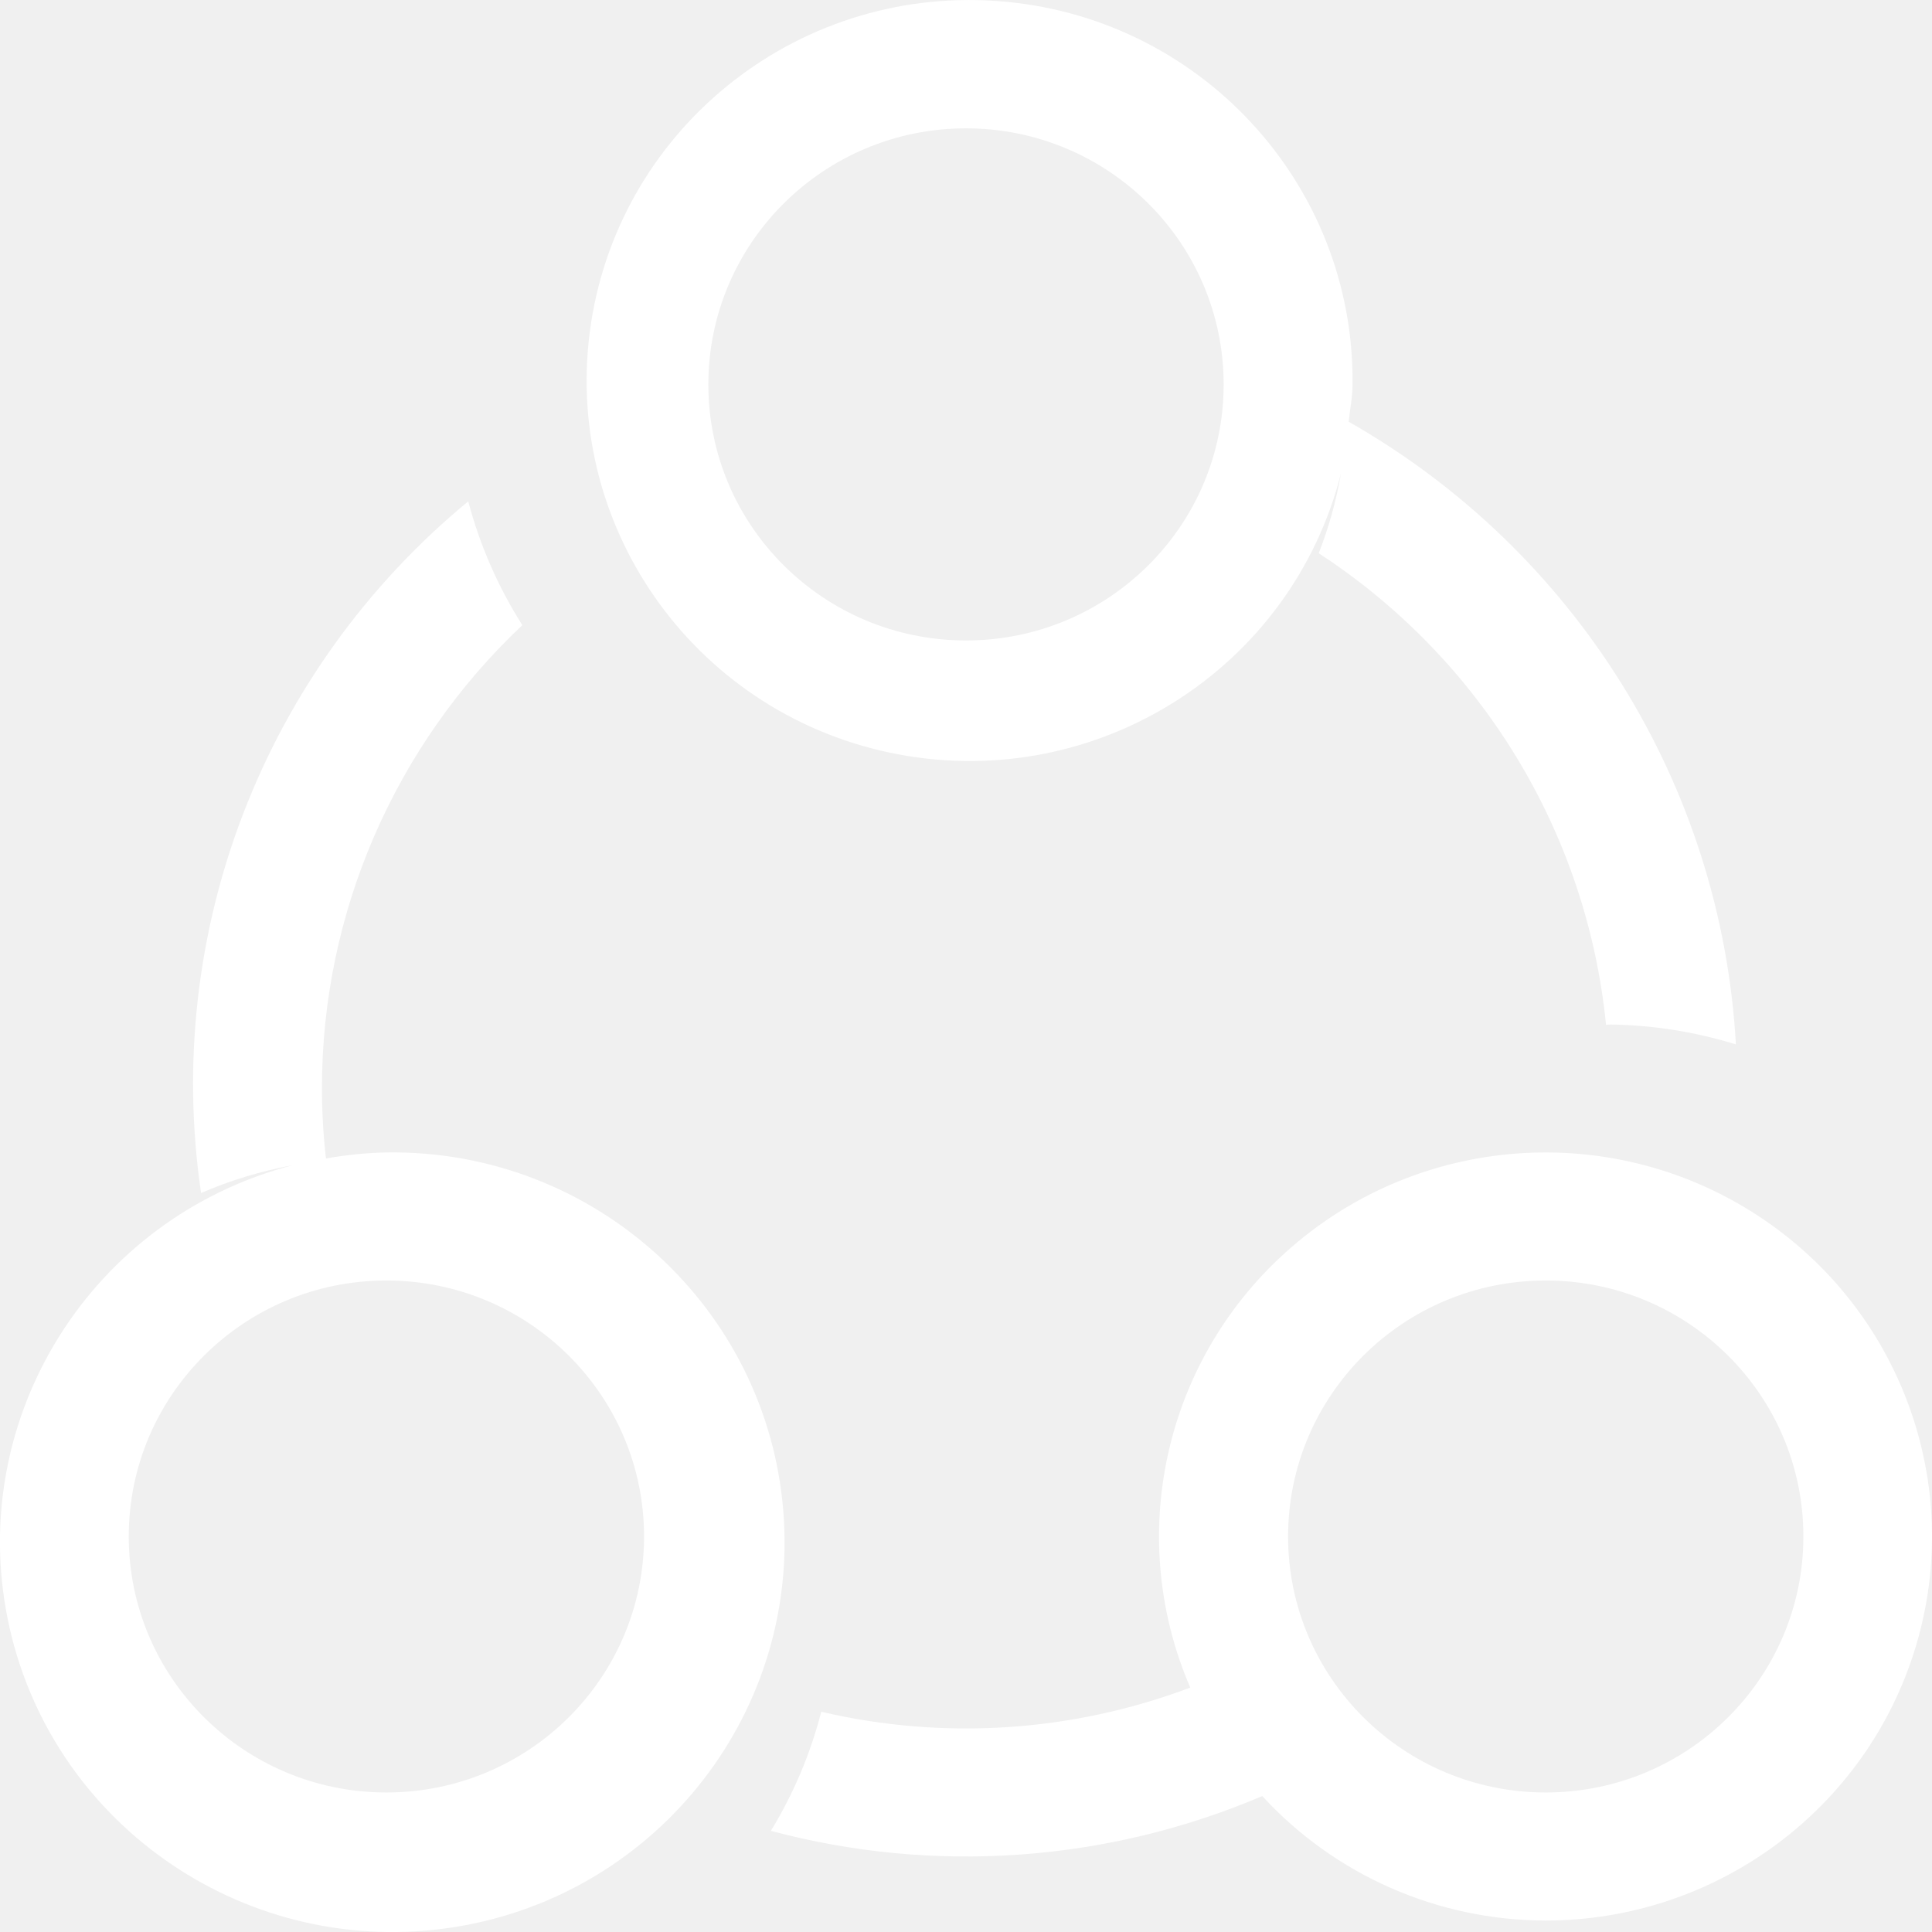
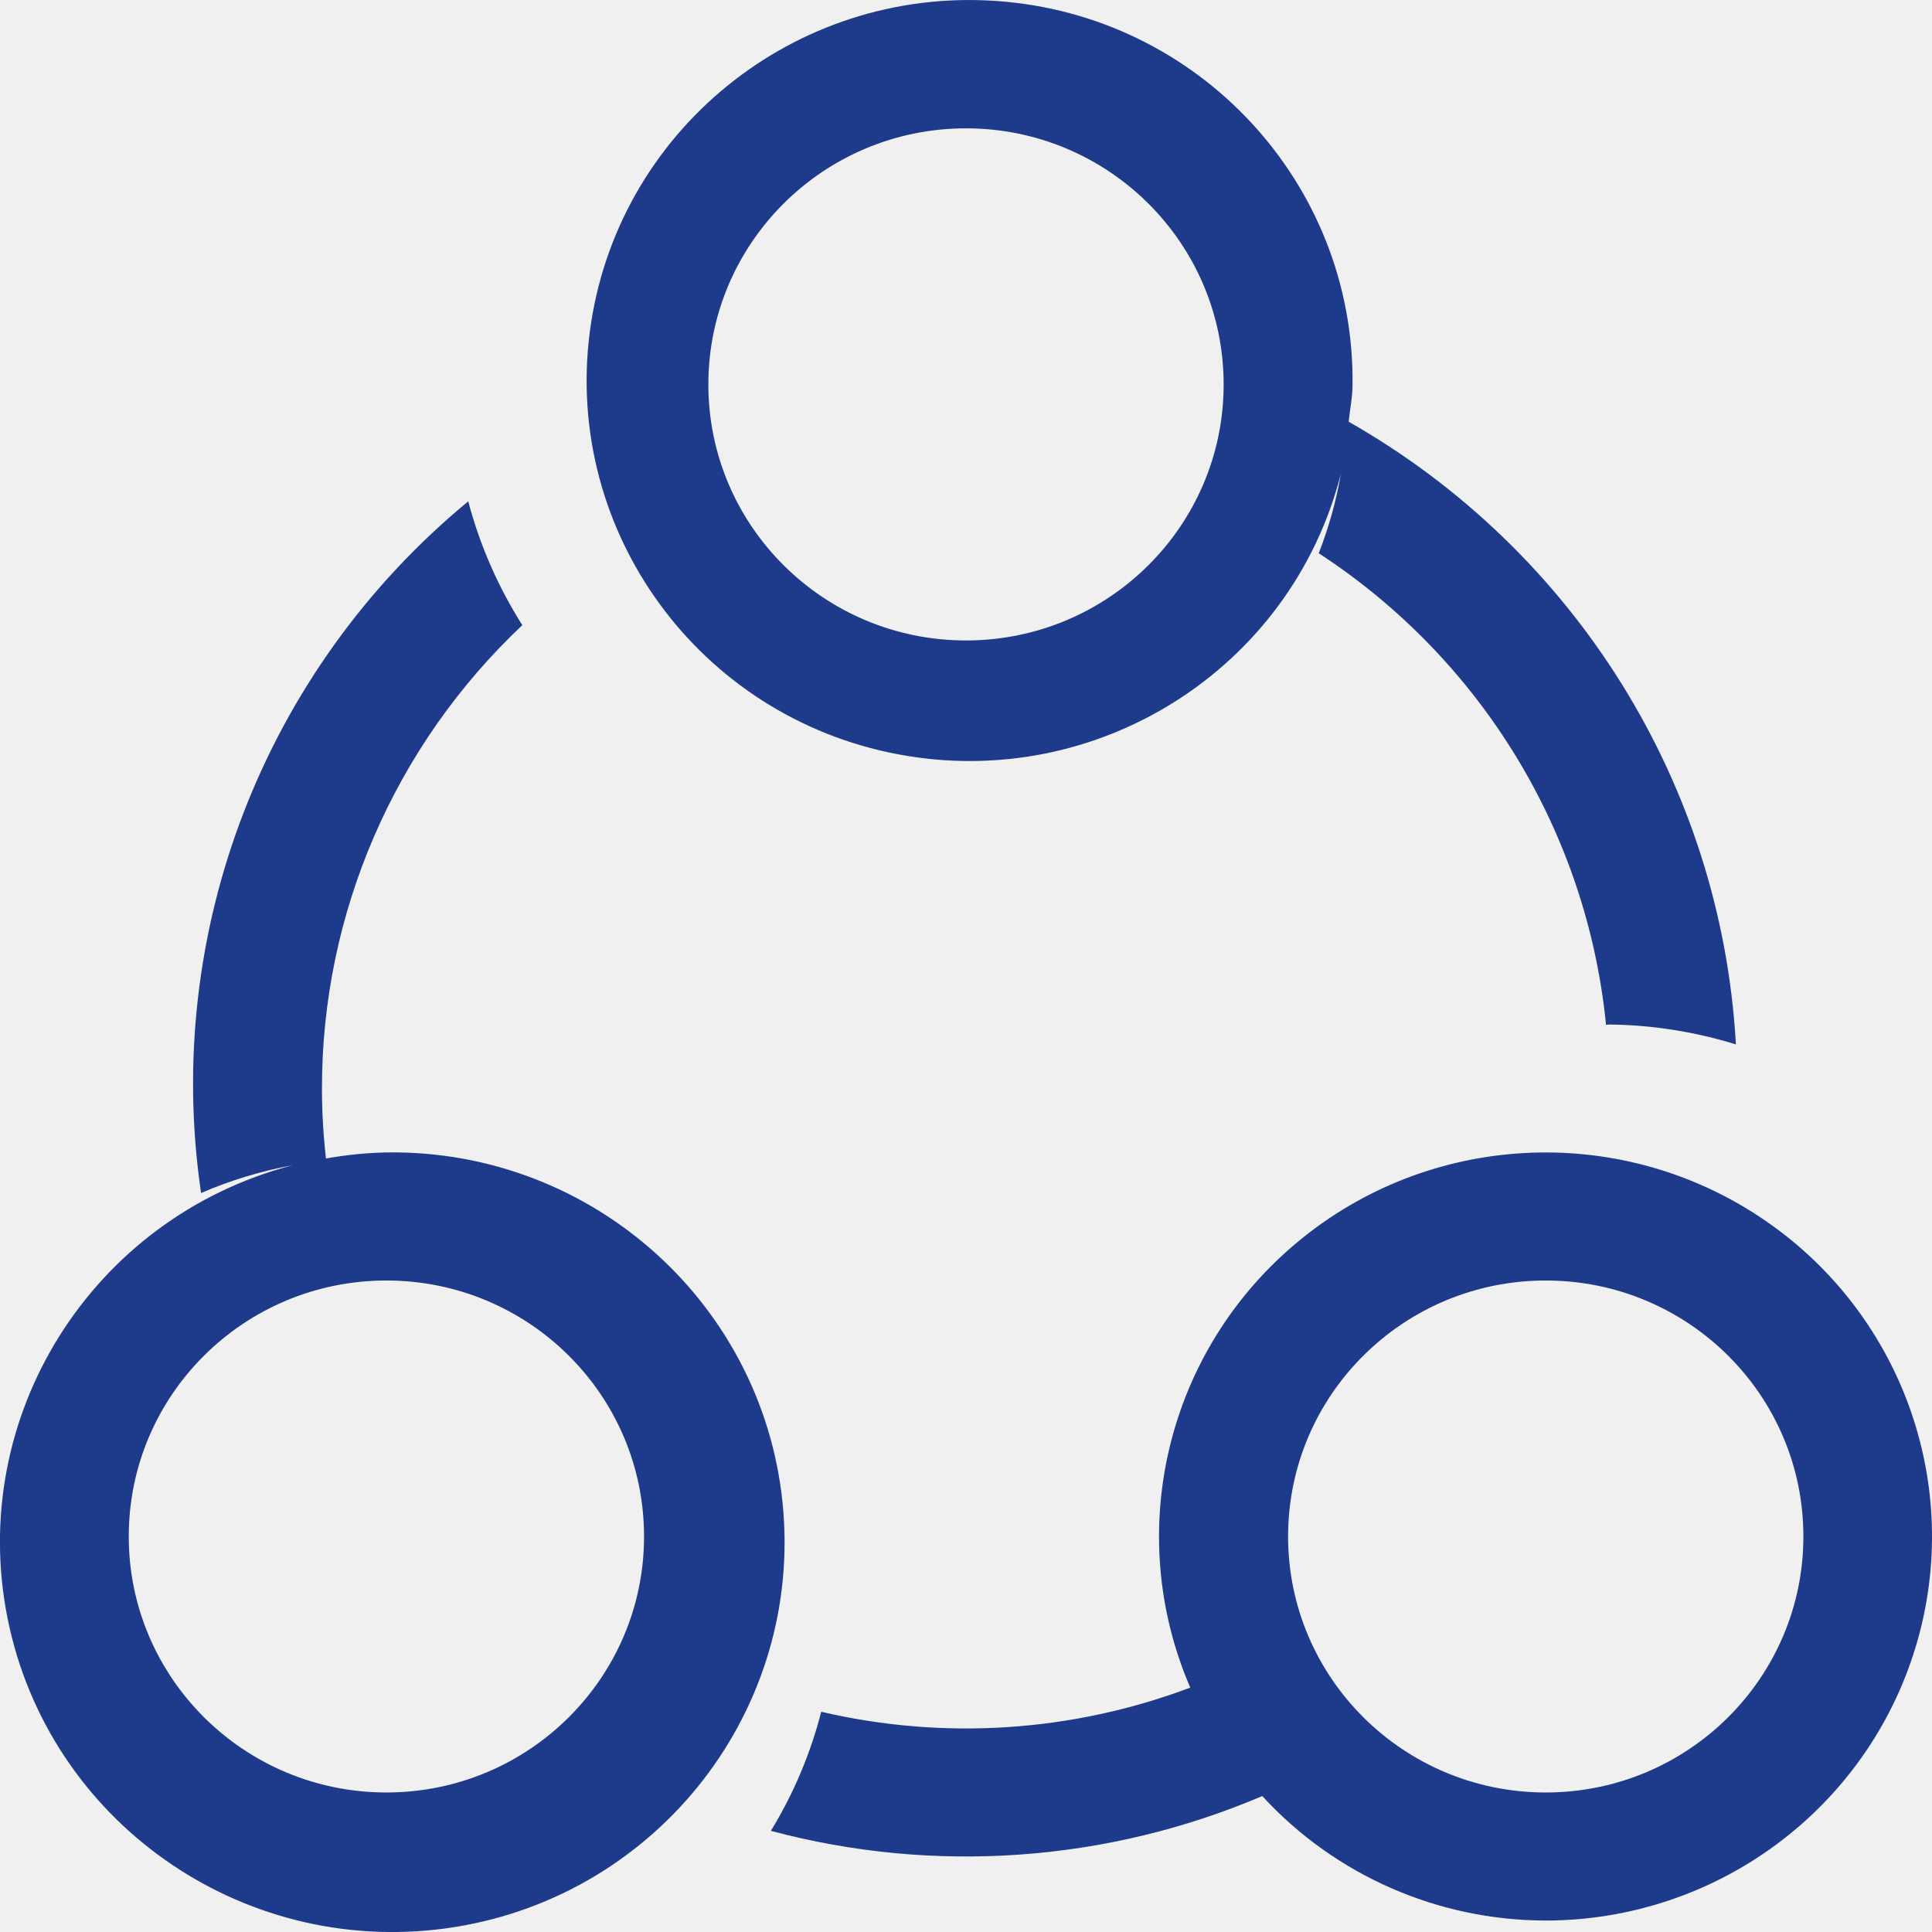
<svg xmlns="http://www.w3.org/2000/svg" width="14px" height="14px" viewBox="0 0 14 14" version="1.1">
  <g id="页面-1" stroke="none" stroke-width="1" fill="none" fill-rule="evenodd">
-     <g id="Dashboard" transform="translate(-20, -427)" fill="#FFFFFF" fill-rule="nonzero">
+     <g id="Dashboard" transform="translate(-20, -427)" fill="#1e3a8a" fill-rule="nonzero">
      <path d="M31.201,440.917 C30.419,440.916 29.674,440.589 29.147,440.015 C28.022,440.494 26.768,440.583 25.586,440.267 C25.75,439.999 25.873,439.708 25.951,439.404 C26.84,439.612 27.771,439.551 28.625,439.229 C28.138,438.099 28.455,436.786 29.404,435.999 C30.352,435.211 31.709,435.134 32.741,435.811 C33.773,436.487 34.237,437.756 33.882,438.933 C33.527,440.11 32.437,440.916 31.201,440.917 Z M31.201,436.279 C30.17,436.279 29.334,437.109 29.334,438.134 C29.334,439.158 30.17,439.989 31.201,439.989 C32.232,439.989 33.068,439.158 33.068,438.134 C33.068,437.109 32.232,436.279 31.201,436.279 Z M31.638,434.426 C31.499,433.033 30.734,431.777 29.556,431.009 C29.629,430.822 29.683,430.629 29.717,430.431 C29.358,431.846 27.951,432.738 26.508,432.466 C25.065,432.194 24.086,430.851 24.274,429.404 C24.463,427.956 25.753,426.905 27.219,427.007 C28.684,427.108 29.816,428.326 29.801,429.786 C29.801,429.878 29.782,429.966 29.773,430.056 C31.417,430.991 32.473,432.689 32.579,434.568 C32.284,434.477 31.977,434.428 31.668,434.424 C31.657,434.424 31.648,434.426 31.638,434.426 Z M27,427.93 C25.969,427.93 25.133,428.761 25.133,429.786 C25.133,430.81 25.969,431.641 27,431.641 C28.031,431.641 28.867,430.81 28.867,429.786 C28.867,428.761 28.031,427.93 27,427.93 Z M22.362,435.395 C22.507,435.369 22.653,435.354 22.8,435.351 C24.302,435.328 25.563,436.472 25.677,437.961 C25.791,439.451 24.718,440.771 23.229,440.974 C21.74,441.176 20.349,440.192 20.055,438.728 C19.761,437.263 20.666,435.824 22.119,435.444 C21.892,435.486 21.67,435.553 21.457,435.645 C21.179,433.753 21.913,431.854 23.393,430.633 C23.477,430.95 23.609,431.253 23.785,431.53 C22.858,432.404 22.332,433.618 22.333,434.887 C22.333,435.057 22.343,435.226 22.362,435.395 L22.362,435.395 Z M20.933,438.134 C20.933,439.158 21.769,439.989 22.8,439.989 C23.831,439.989 24.667,439.158 24.667,438.134 C24.667,437.109 23.831,436.279 22.8,436.279 C21.769,436.279 20.933,437.109 20.933,438.134 Z" id="Administration" />
    </g>
  </g>
</svg>
